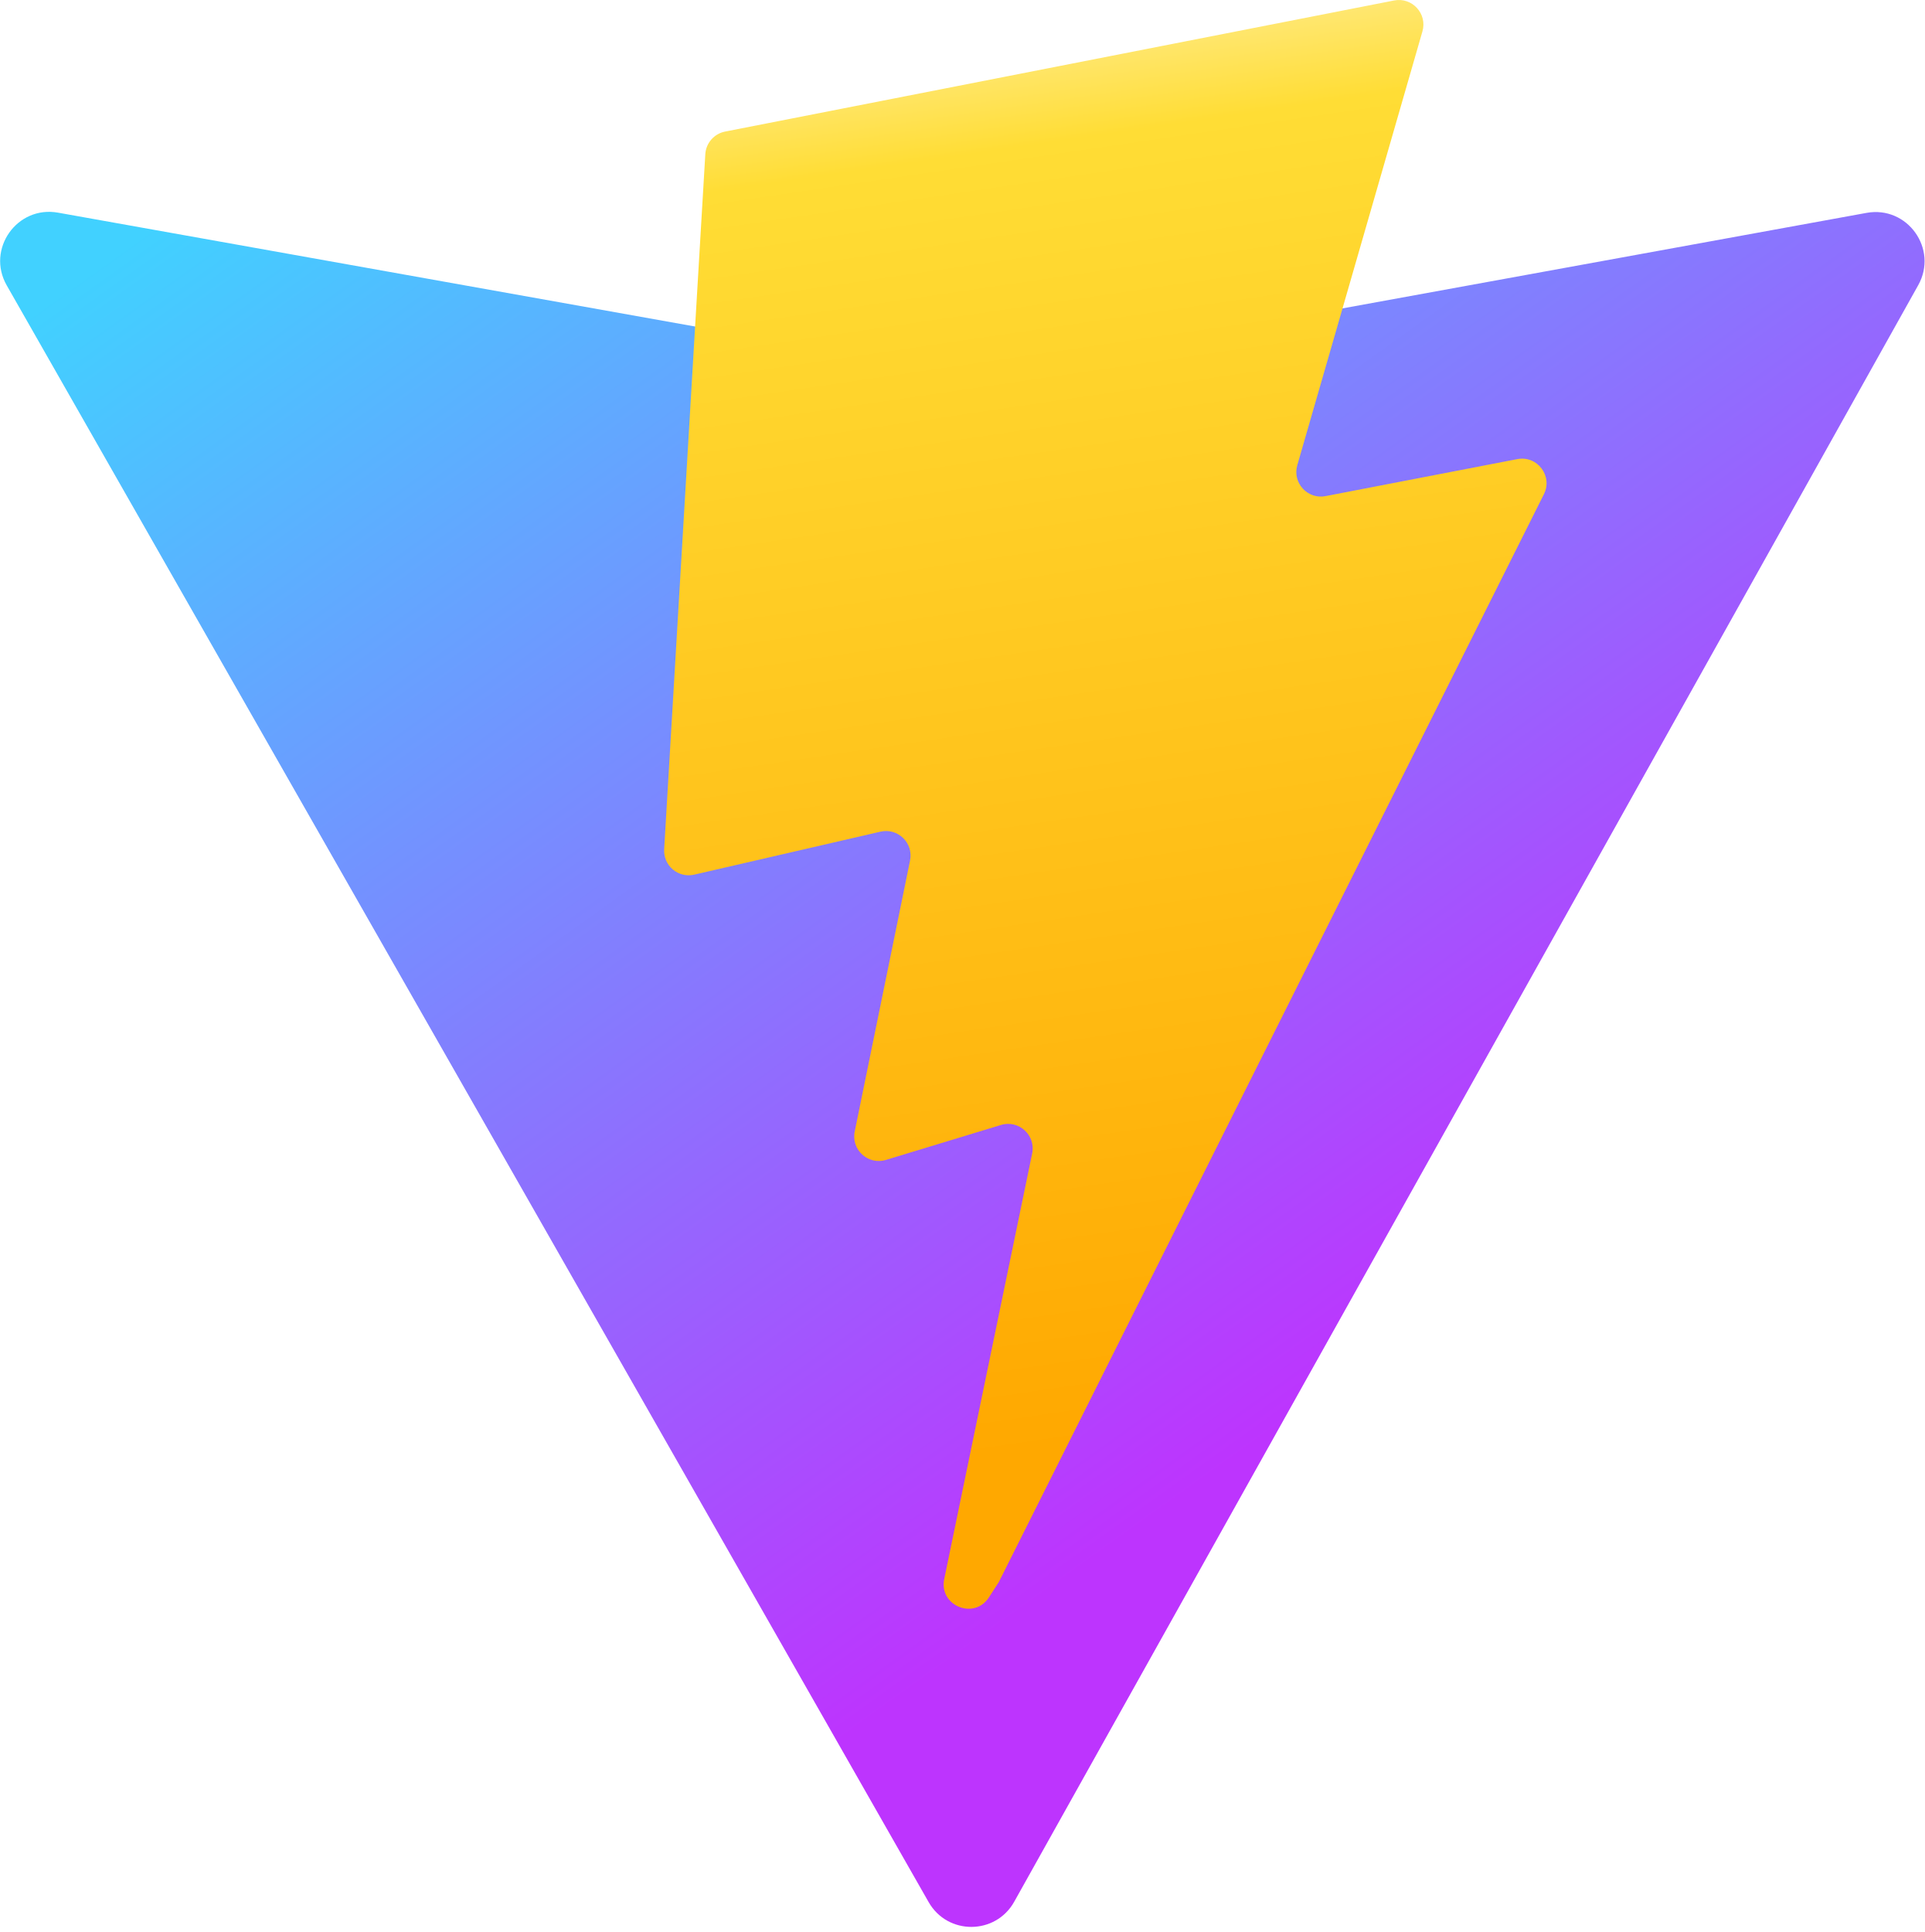
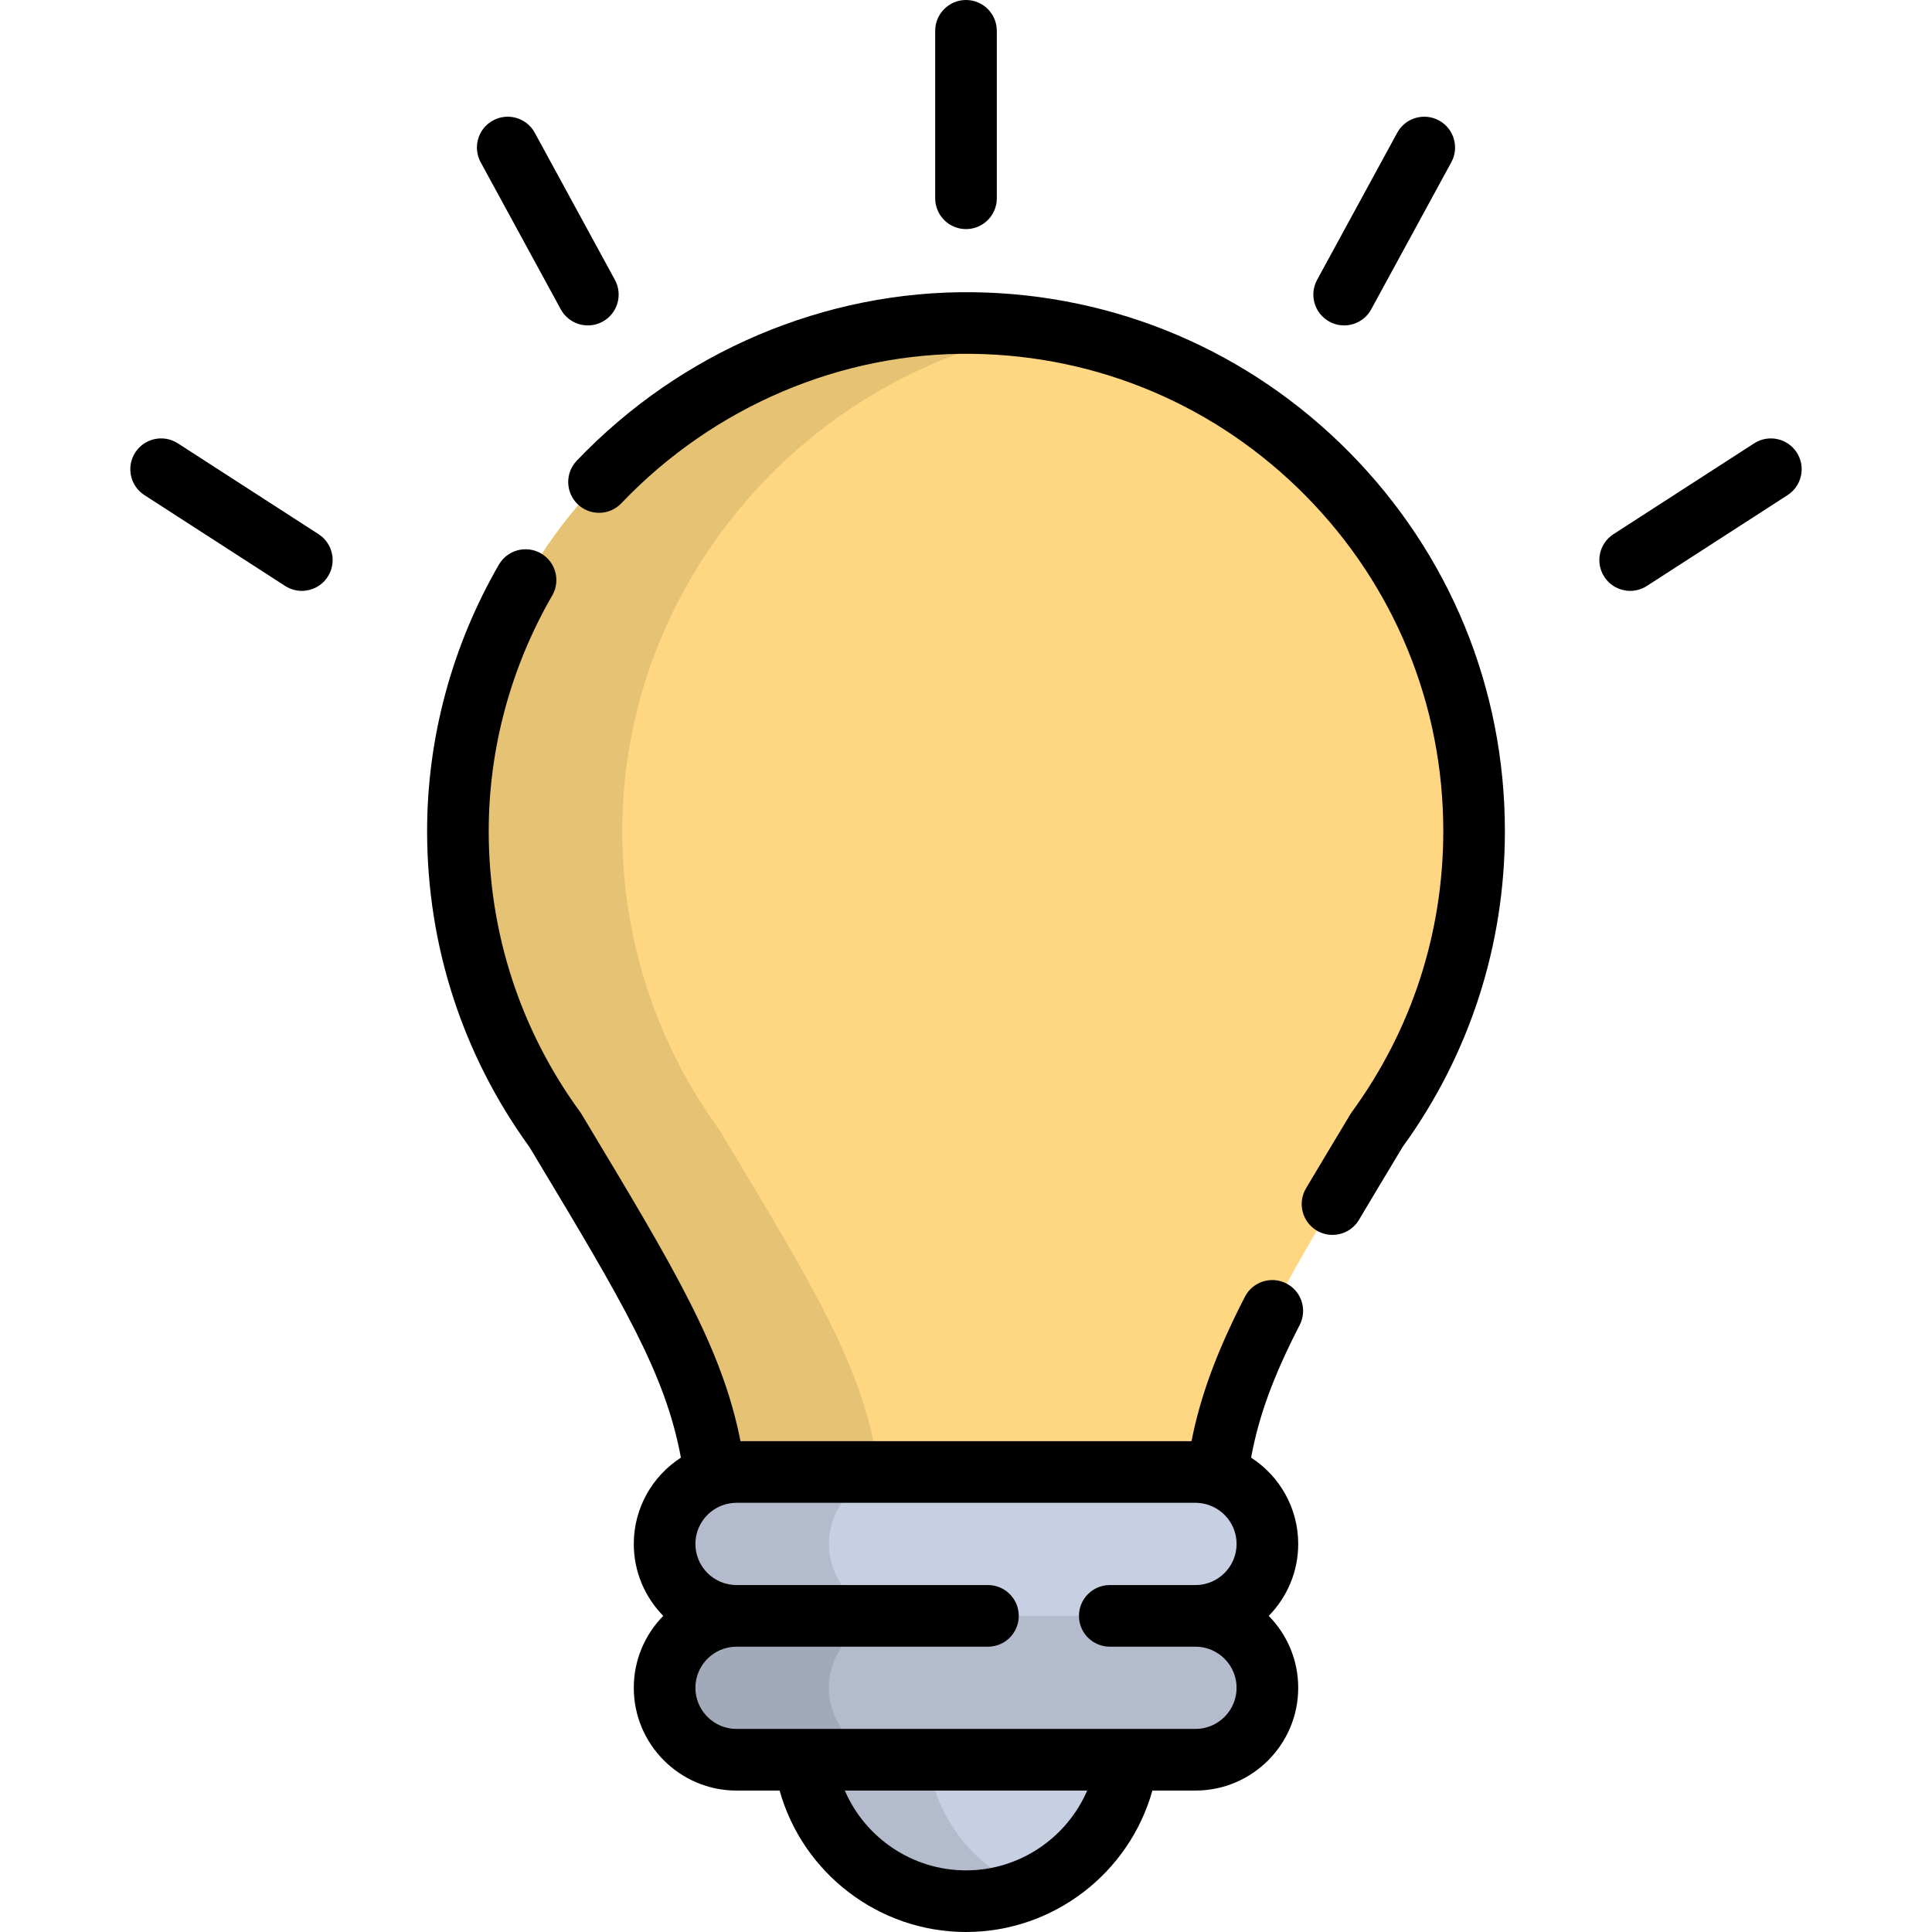
- <svg xmlns="http://www.w3.org/2000/svg" aria-hidden="true" role="img" class="iconify iconify--logos" width="31.88" height="32" preserveAspectRatio="xMidYMid meet" viewBox="0 0 256 257">
-   <defs>
-     <linearGradient id="IconifyId1813088fe1fbc01fb466" x1="-.828%" x2="57.636%" y1="7.652%" y2="78.411%">
-       <stop offset="0%" stop-color="#41D1FF" />
-       <stop offset="100%" stop-color="#BD34FE" />
-     </linearGradient>
-     <linearGradient id="IconifyId1813088fe1fbc01fb467" x1="43.376%" x2="50.316%" y1="2.242%" y2="89.03%">
-       <stop offset="0%" stop-color="#FFEA83" />
-       <stop offset="8.333%" stop-color="#FFDD35" />
-       <stop offset="100%" stop-color="#FFA800" />
-     </linearGradient>
-   </defs>
-   <path fill="url(#IconifyId1813088fe1fbc01fb466)" d="M255.153 37.938L134.897 252.976c-2.483 4.44-8.862 4.466-11.382.048L.875 37.958c-2.746-4.814 1.371-10.646 6.827-9.67l120.385 21.517a6.537 6.537 0 0 0 2.322-.004l117.867-21.483c5.438-.991 9.574 4.796 6.877 9.62Z" />
-   <path fill="url(#IconifyId1813088fe1fbc01fb467)" d="M185.432.063L96.44 17.501a3.268 3.268 0 0 0-2.634 3.014l-5.474 92.456a3.268 3.268 0 0 0 3.997 3.378l24.777-5.718c2.318-.535 4.413 1.507 3.936 3.838l-7.361 36.047c-.495 2.426 1.782 4.5 4.151 3.78l15.304-4.649c2.372-.72 4.652 1.36 4.15 3.788l-11.698 56.621c-.732 3.542 3.979 5.473 5.943 2.437l1.313-2.028l72.516-144.72c1.215-2.423-.88-5.186-3.54-4.672l-25.505 4.922c-2.396.462-4.435-1.77-3.759-4.114l16.646-57.705c.677-2.35-1.37-4.583-3.769-4.113Z" />
+ <svg xmlns="http://www.w3.org/2000/svg" height="800px" width="800px" version="1.1" id="Layer_1" viewBox="0 0 512 512" xml:space="preserve">
+   <path style="fill:#C7CFE2;" d="M212.868,428.222v32.482c0,23.821,19.31,43.131,43.131,43.131l0,0  c23.821,0,43.131-19.31,43.131-43.131v-32.482H212.868z" />
+   <path style="opacity:0.1;enable-background:new    ;" d="M245.531,460.704v-32.482h-32.662v32.482  c0,23.821,19.31,43.131,43.131,43.131c5.781,0,11.292-1.145,16.331-3.21C256.61,494.187,245.531,478.743,245.531,460.704z" />
+   <path style="fill:#FFD782;" d="M257.861,85.607c-74.306-1.006-136.51,60.325-136.51,134.637c0,29.618,9.571,56.997,25.777,79.229  c26.009,43.305,38.363,63.481,42.092,89.916c1.599,11.334,11.283,19.77,22.729,19.77h88.102c11.446,0,21.129-8.437,22.729-19.77  c3.73-26.435,16.084-46.61,42.092-89.916c16.207-22.232,25.777-49.611,25.777-79.229C390.649,146.5,331.367,86.602,257.861,85.607z" />
+   <path style="opacity:0.1;enable-background:new    ;" d="M232.769,389.388c-3.73-26.435-16.083-46.61-42.092-89.916  c-16.207-22.232-25.777-49.611-25.777-79.229c0-66.338,49.574-122.327,113.073-132.864c-6.556-1.077-13.273-1.68-20.112-1.774  c-74.306-1.006-136.51,60.325-136.51,134.637c0,29.618,9.571,56.997,25.777,79.229c26.009,43.306,38.362,63.481,42.092,89.916  c1.599,11.334,11.283,19.769,22.729,19.769h43.55C244.052,409.158,234.368,400.722,232.769,389.388z" />
+   <path style="fill:#B4BBCC;" d="M316.812,428.222L256,409.158l-60.812,19.064c-10.529,0-19.064,8.536-19.064,19.064  c0,10.529,8.536,19.065,19.064,19.065h121.623c10.529,0,19.064-8.536,19.064-19.065C335.876,436.758,327.34,428.222,316.812,428.222  z" />
+   <path style="opacity:0.1;enable-background:new    ;" d="M219.673,447.287c0-10.529,8.536-19.064,19.065-19.064l39.037-12.237  L256,409.16l-60.812,19.064c-10.529,0-19.065,8.536-19.065,19.064c0,10.529,8.536,19.065,19.065,19.065h43.55  C228.209,466.351,219.673,457.817,219.673,447.287z" />
+   <path style="fill:#C7CFE2;" d="M316.812,390.093H195.188c-10.529,0-19.064,8.536-19.064,19.064l0,0  c0,10.529,8.536,19.064,19.064,19.064h121.623c10.529,0,19.064-8.536,19.064-19.064l0,0  C335.876,398.629,327.34,390.093,316.812,390.093z" />
+   <path style="opacity:0.1;enable-background:new    ;" d="M219.673,409.158c0-10.529,8.536-19.064,19.065-19.064h-43.55  c-10.529,0-19.065,8.536-19.065,19.064c0,10.529,8.536,19.064,19.065,19.064h43.55C228.209,428.222,219.673,419.688,219.673,409.158  z" />
+   <path d="M247.834,8.166v44.383c0,4.51,3.656,8.166,8.166,8.166c4.51,0,8.166-3.656,8.166-8.166V8.166C264.166,3.656,260.51,0,256,0  C251.49,0,247.834,3.656,247.834,8.166z" />
+   <path d="M127.383,43.001l21.23,38.976c1.482,2.721,4.284,4.261,7.178,4.261c1.32,0,2.658-0.32,3.899-0.996  c3.961-2.157,5.422-7.117,3.265-11.077l-21.23-38.976c-2.157-3.961-7.117-5.423-11.077-3.265  C126.689,34.082,125.227,39.041,127.383,43.001z" />
+   <path d="M38.272,131.209l37.288,24.072c1.37,0.885,2.904,1.306,4.421,1.306c2.679,0,5.305-1.318,6.868-3.738  c2.446-3.789,1.358-8.843-2.431-11.289L47.13,117.488c-3.79-2.447-8.843-1.359-11.289,2.431  C33.394,123.708,34.483,128.763,38.272,131.209z" />
+   <path d="M381.349,31.924c-3.963-2.158-8.921-0.695-11.077,3.265l-21.229,38.976c-2.157,3.961-0.696,8.919,3.264,11.077  c1.241,0.676,2.579,0.996,3.899,0.996c2.894,0,5.696-1.542,7.178-4.261l21.229-38.976C386.771,39.04,385.309,34.082,381.349,31.924z  " />
+   <path d="M464.87,117.488l-37.288,24.072c-3.789,2.446-4.878,7.5-2.431,11.289c1.562,2.419,4.187,3.738,6.868,3.738  c1.518,0,3.053-0.422,4.421-1.306l37.288-24.072c3.789-2.446,4.878-7.5,2.431-11.289  C473.713,116.131,468.655,115.044,464.87,117.488z" />
+   <path d="M348.959,326.116c1.306,0.775,2.743,1.144,4.159,1.144c2.788,0,5.505-1.428,7.03-4c3.277-5.523,6.841-11.456,10.724-17.92  l0.814-1.355c17.749-24.477,27.127-53.425,27.127-83.742c0-37.804-14.626-73.438-41.184-100.336  c-26.533-26.873-61.926-41.955-99.659-42.465c-39.282-0.496-77.577,15.748-105.133,44.661c-3.112,3.265-2.988,8.433,0.278,11.545  c3.265,3.111,8.434,2.988,11.545-0.278c24.432-25.637,58.362-40.089,93.091-39.599c33.416,0.453,64.761,13.81,88.259,37.61  c23.521,23.822,36.474,55.381,36.474,88.862c0,26.958-8.371,52.692-24.209,74.42c-0.143,0.196-0.277,0.397-0.402,0.605l-0.998,1.661  c-3.899,6.491-7.479,12.45-10.77,17.996C343.803,318.805,345.081,323.814,348.959,326.116z" />
+   <path d="M340.905,340.129c-4.009-2.06-8.933-0.481-10.995,3.531c-7.356,14.315-11.749,26.121-14.148,38.268H196.238  c-4.863-24.654-17.421-45.557-40.65-84.227l-1.461-2.431c-0.125-0.208-0.259-0.409-0.402-0.606  c-15.838-21.728-24.209-47.462-24.209-74.42c0-21.791,5.819-43.38,16.83-62.432c2.257-3.904,0.92-8.899-2.984-11.155  c-3.903-2.257-8.898-0.921-11.155,2.984c-12.443,21.533-19.02,45.947-19.02,70.603c0,30.316,9.378,59.264,27.127,83.742l1.277,2.125  c23.336,38.849,34.733,57.826,38.853,80.175c-7.504,4.854-12.484,13.29-12.484,22.873c0,7.418,2.984,14.148,7.812,19.064  c-4.827,4.916-7.812,11.647-7.812,19.064c0,15.015,12.216,27.231,27.229,27.231h11.417C212.696,496.319,232.792,512,256,512  s43.304-15.68,49.395-37.483h11.417c15.015,0,27.229-12.216,27.229-27.231c0-7.418-2.984-14.148-7.812-19.064  c4.827-4.916,7.812-11.647,7.812-19.064c0-9.583-4.98-18.02-12.484-22.873c2.04-11.092,5.916-21.612,12.878-35.161  C346.497,347.113,344.915,342.19,340.905,340.129z M256,495.669c-14.214,0-26.716-8.625-32.117-21.152h64.234  C282.714,487.044,270.212,495.669,256,495.669z M294.103,436.388h22.708c6.01,0,10.898,4.89,10.898,10.898  c0,6.01-4.89,10.899-10.898,10.899H195.187c-6.01,0-10.898-4.89-10.898-10.899s4.89-10.898,10.898-10.898h66.631  c4.51,0,8.166-3.656,8.166-8.166s-3.656-8.166-8.166-8.166h-66.631c-6.01,0-10.898-4.89-10.898-10.898  c0-4.921,3.279-9.086,7.766-10.436c0.421-0.126,0.851-0.221,1.286-0.295c0.131-0.023,0.261-0.042,0.393-0.06  c0.48-0.063,0.964-0.109,1.453-0.109h121.623c0.49,0,0.973,0.045,1.453,0.109c0.133,0.017,0.263,0.038,0.395,0.061  c0.431,0.073,0.858,0.168,1.276,0.293c4.491,1.347,7.775,5.513,7.775,10.438c0,6.01-4.89,10.898-10.898,10.898h-22.708  c-4.51,0-8.166,3.656-8.166,8.166S289.593,436.388,294.103,436.388z" />
</svg>
